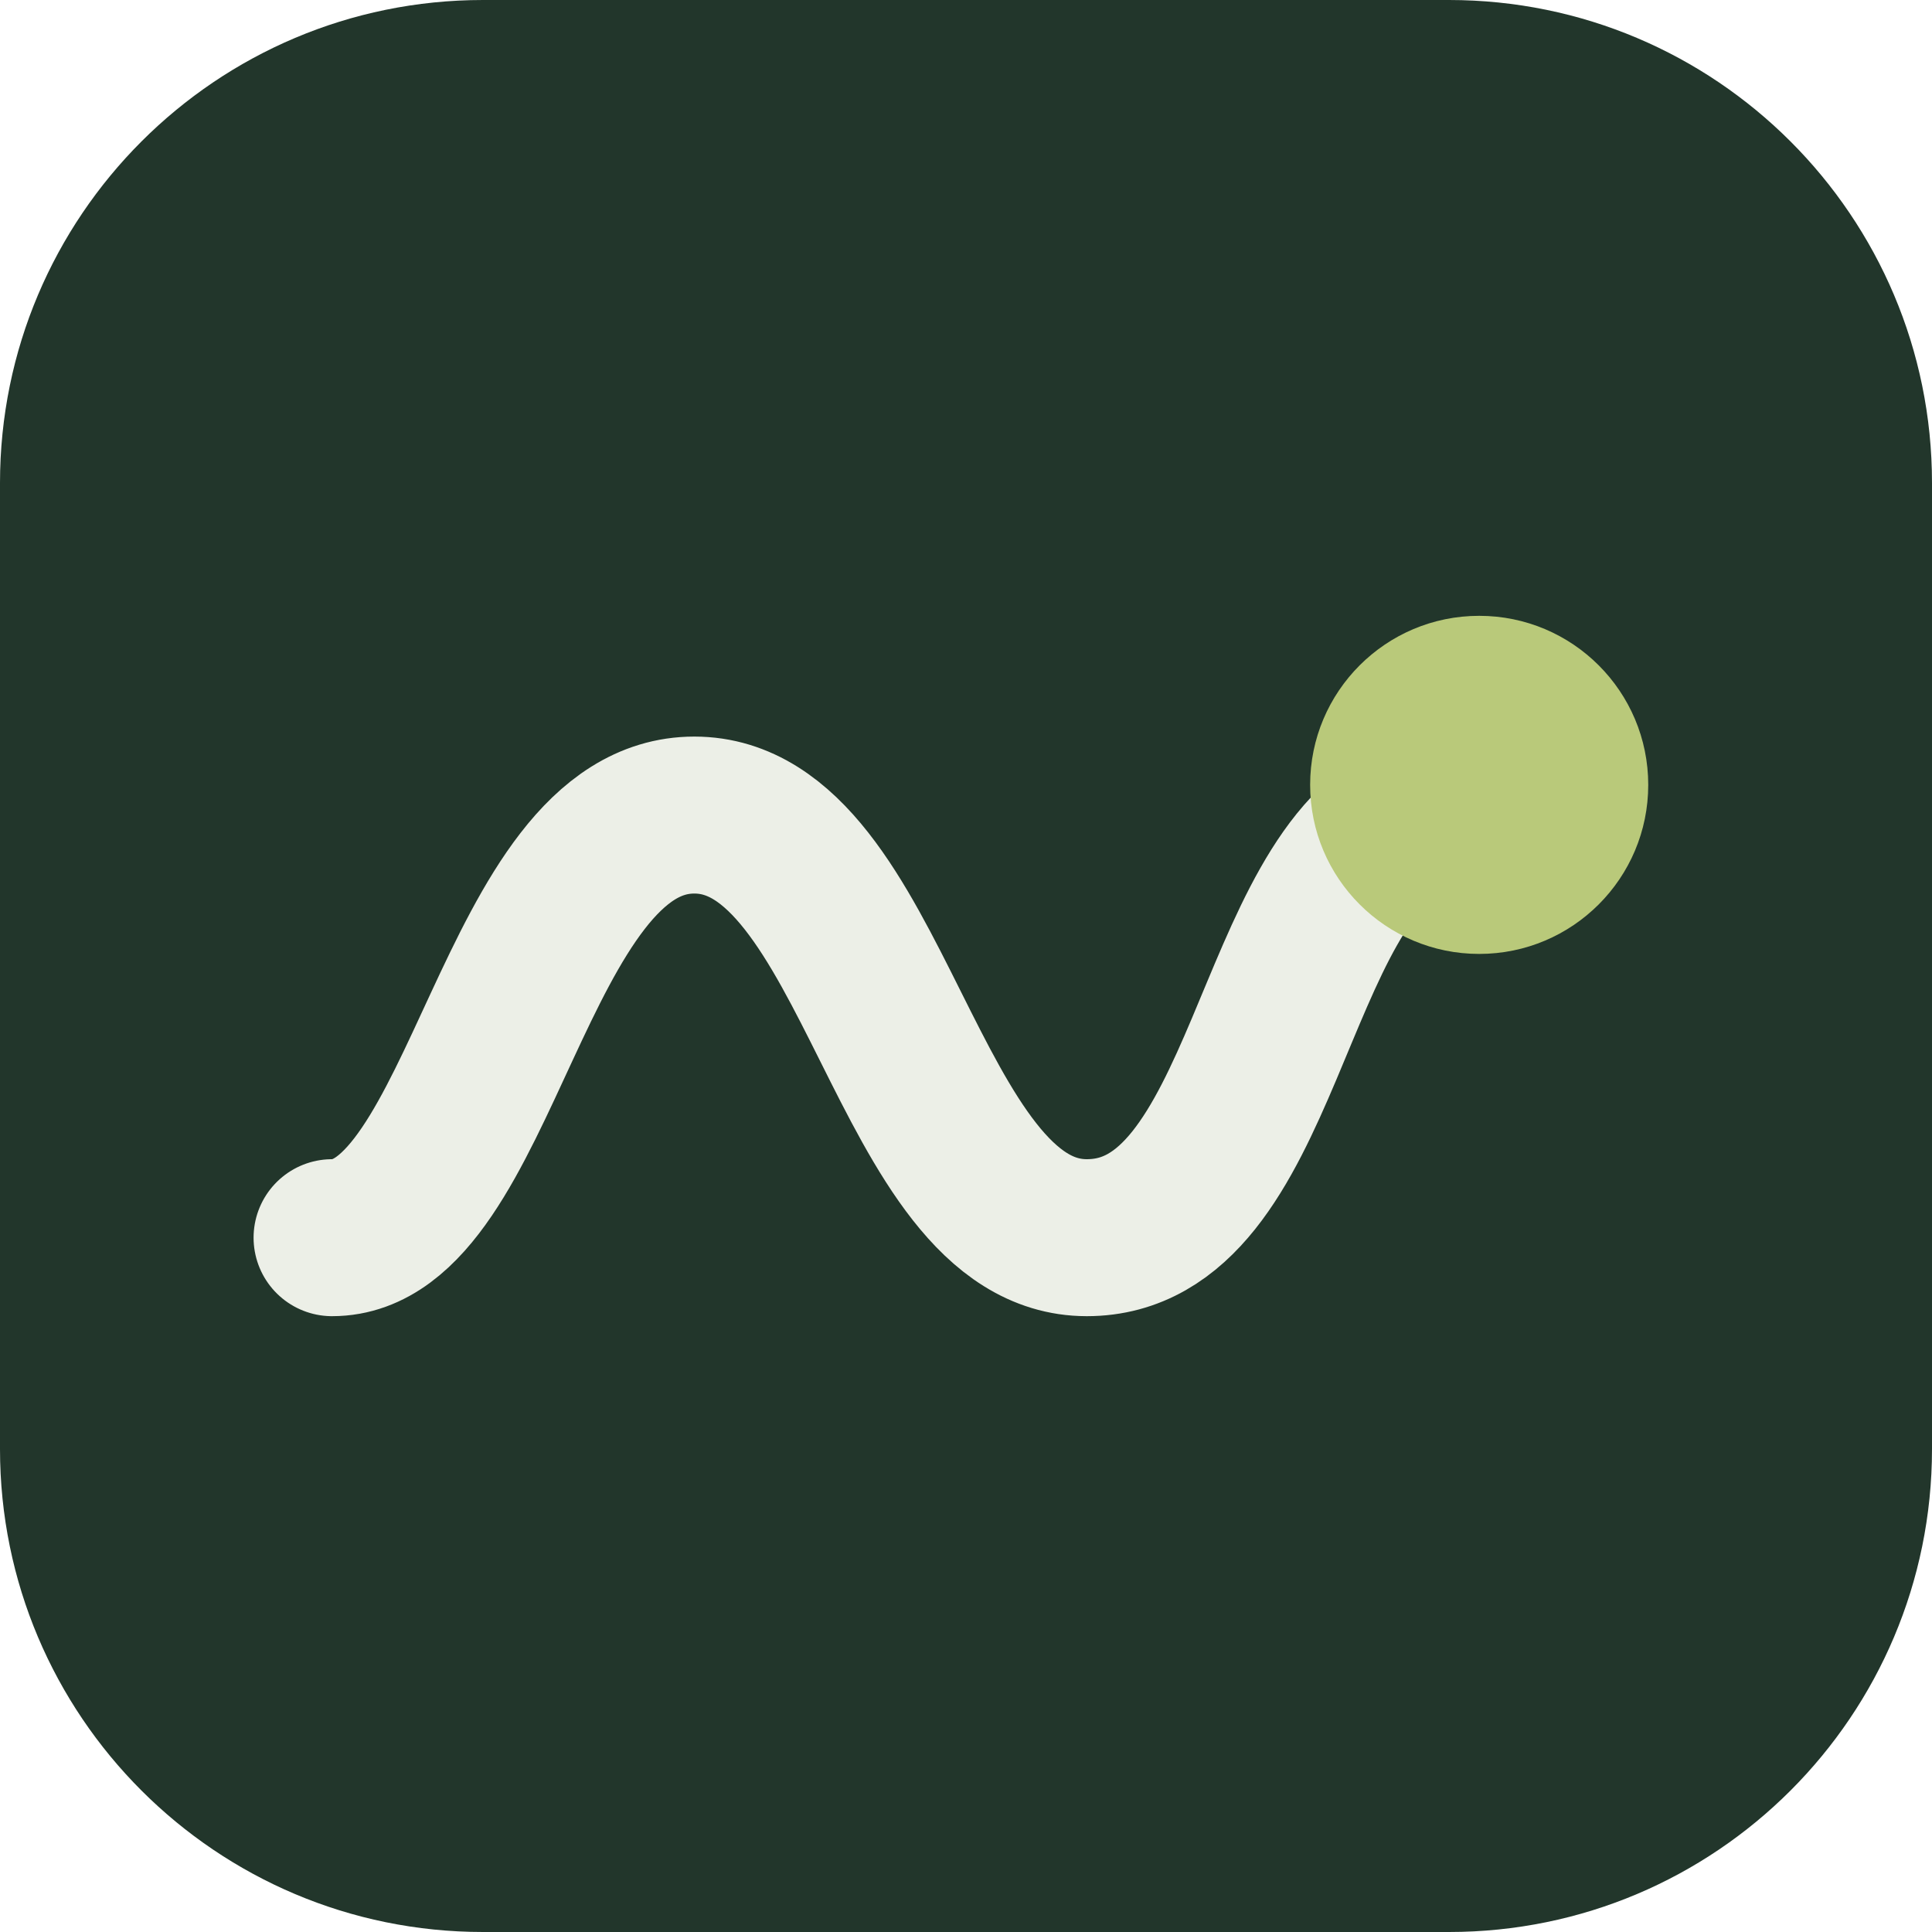
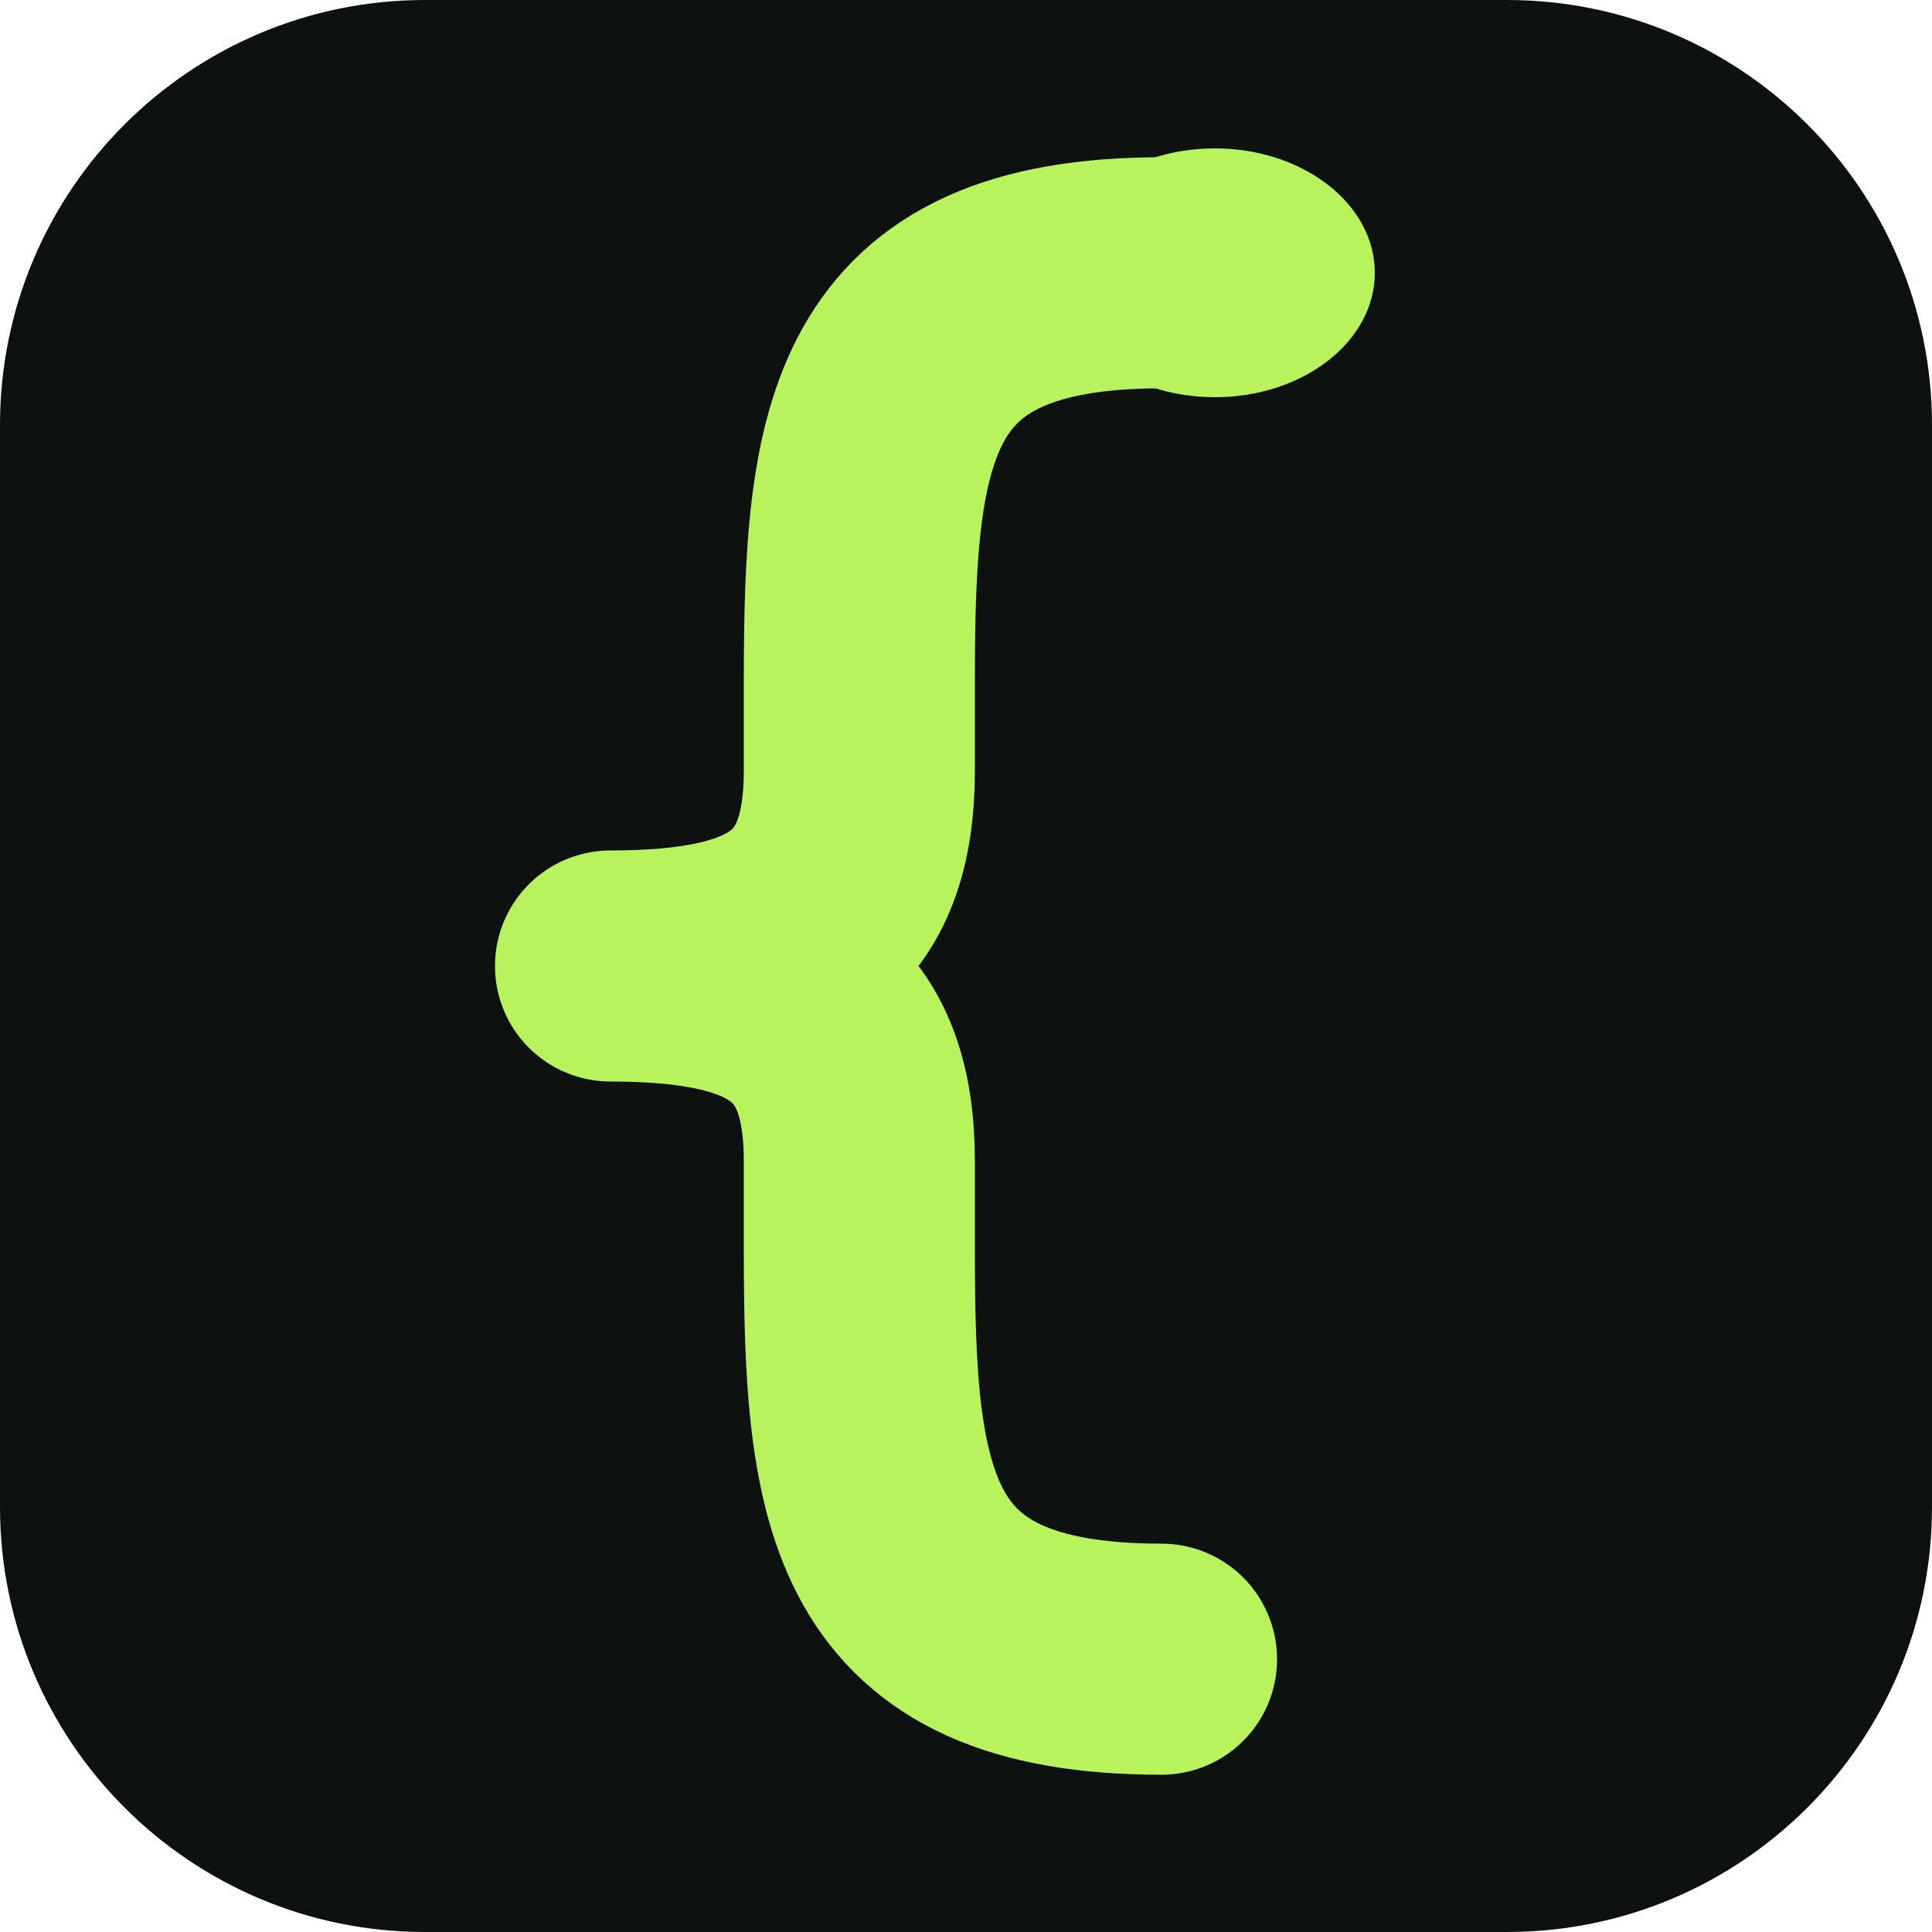
- <svg xmlns="http://www.w3.org/2000/svg" viewBox="0 0 64 64" role="img" aria-label="Anonaconda Code Lab">
-   <rect width="64" height="64" rx="16" fill="#22362B" />
-   <path d="M11 41c5 0 6-14 12-14s7 14 13 14 6-12 11-14" fill="none" stroke="#ECEFE7" stroke-width="5.2" stroke-linecap="round" stroke-linejoin="round" />
-   <circle cx="49" cy="26" r="5.6" fill="#B9C97A" />
+ <svg xmlns="http://www.w3.org/2000/svg" role="img" aria-label="Anonaconda Code Lab" viewBox="0 0 200 200">
+   <rect width="200" height="200" rx="44" fill="#0D1210" />
+   <g transform="translate(100 100) scale(0.92) translate(-62 -100)">
+     <path d="M 84 22 C 52 22, 50 40, 50 68 L 50 78 C 50 94, 42 100, 22 100 C 42 100, 50 106, 50 122 L 50 132 C 50 160, 52 178, 84 178" fill="none" stroke="#B8F25C" stroke-width="26" stroke-linecap="round" stroke-linejoin="round" />
+     <ellipse cx="90" cy="22" rx="18" ry="14" fill="#B8F25C" />
+   </g>
</svg>
